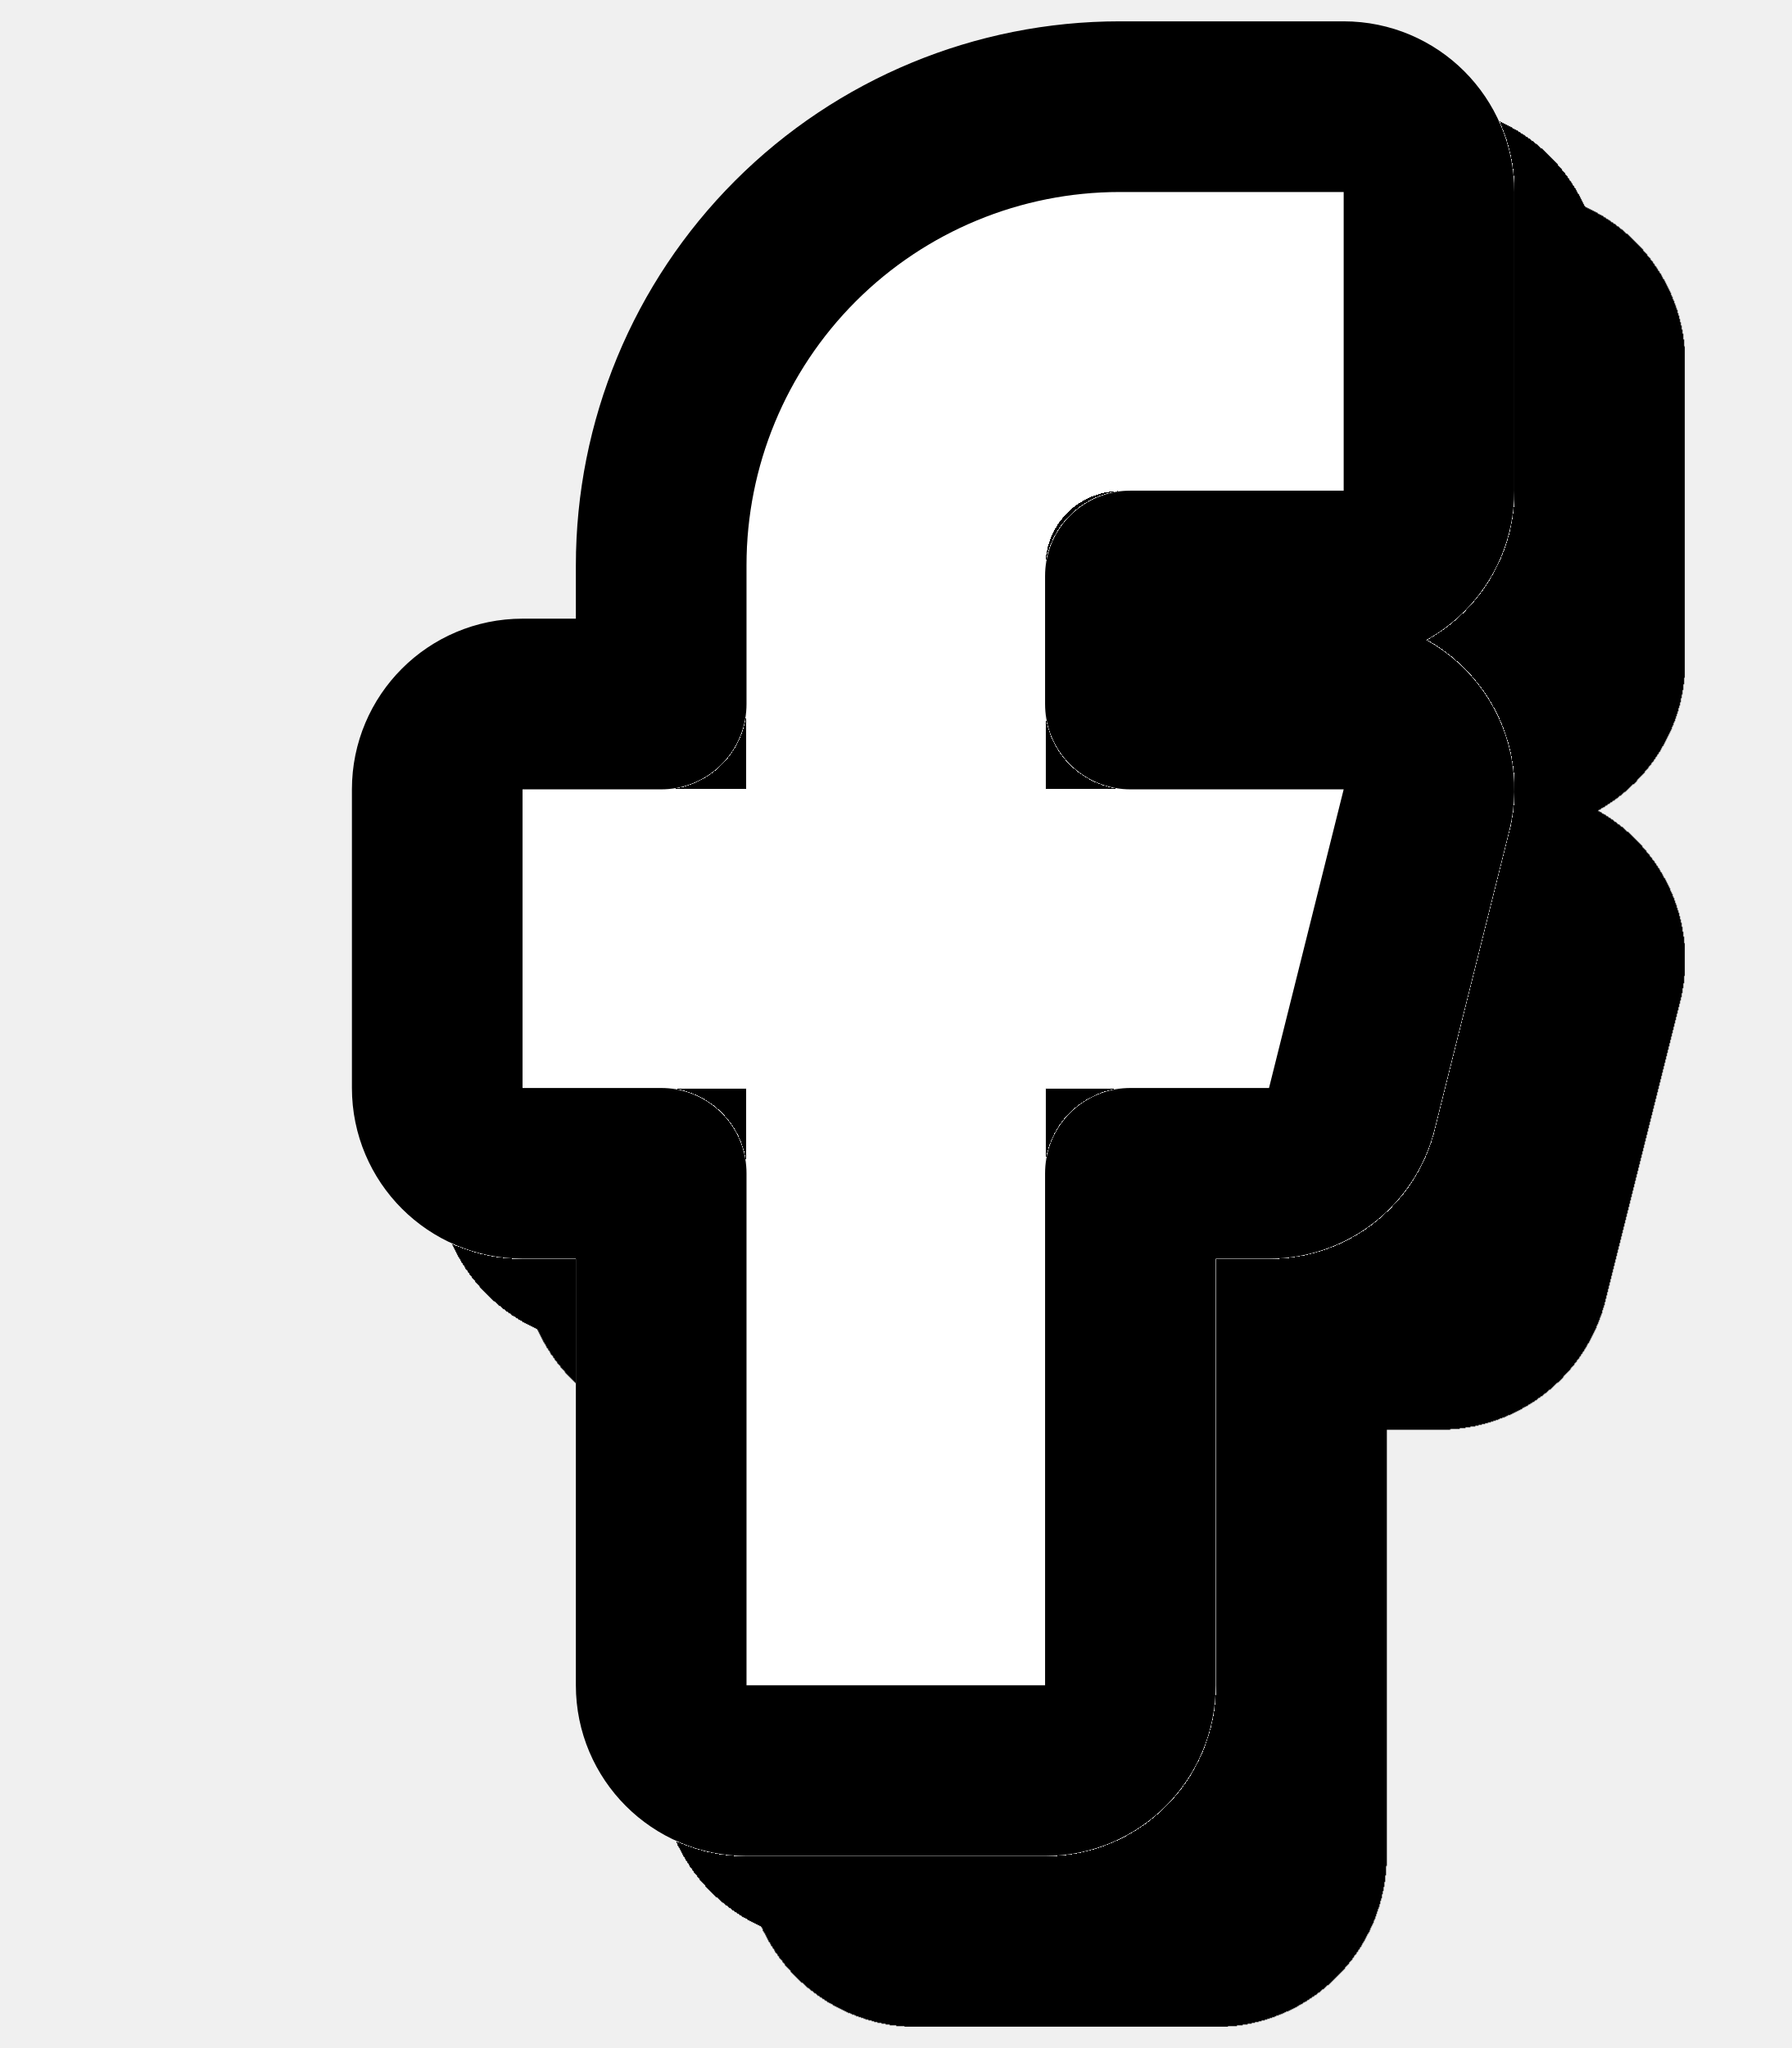
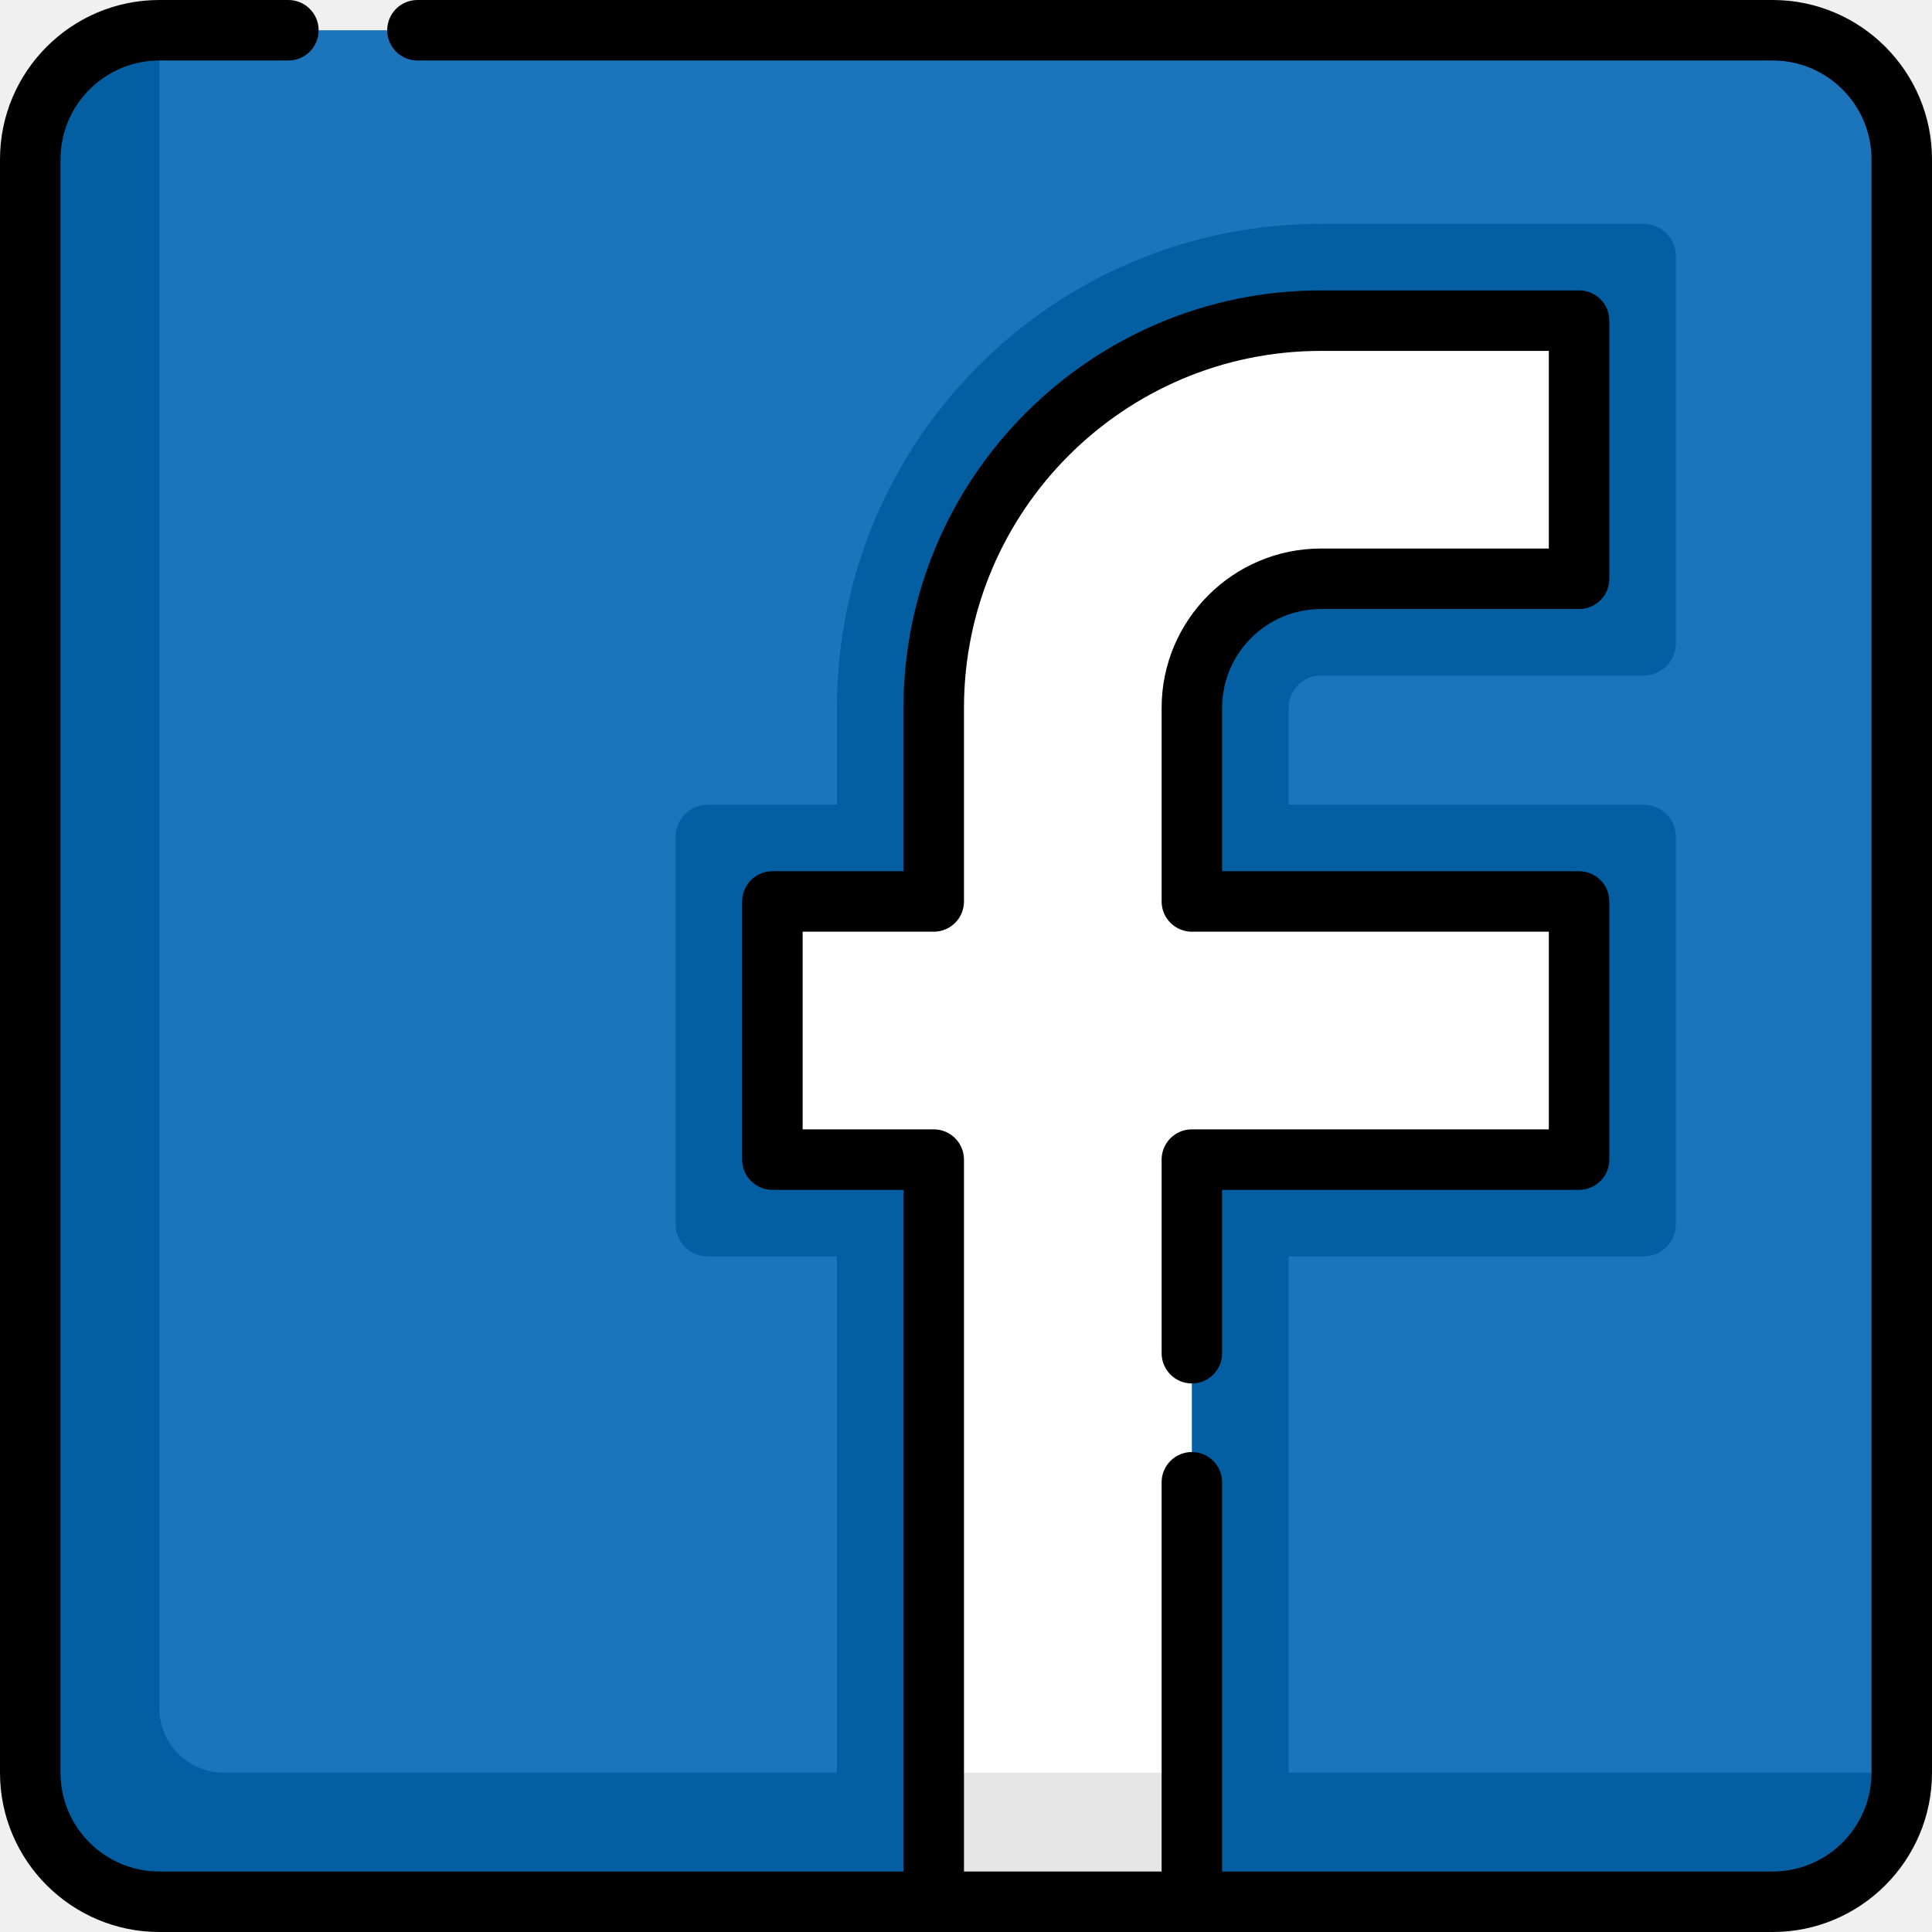
- <svg xmlns="http://www.w3.org/2000/svg" width="21" height="24" fill="none" viewBox="0 0 21 24">
-   <g filter="url(#filter0_dd_144_2145)">
-     <path fill="#fff" d="M15.75 2.25H13.125C11.965 2.25 10.852 2.711 10.031 3.531C9.211 4.352 8.75 5.465 8.75 6.625V9.25H6.125V12.75H8.75V19.75H12.25V12.75H14.875L15.75 9.25H12.25V6.625C12.25 6.393 12.342 6.17 12.506 6.006C12.67 5.842 12.893 5.75 13.125 5.75H15.75V2.25Z" />
-     <path stroke="#000" stroke-linecap="round" stroke-linejoin="round" stroke-width="2" d="M16.75 2.25C16.75 1.698 16.302 1.25 15.75 1.25H13.125C11.7 1.25 10.332 1.816 9.324 2.824C8.316 3.832 7.75 5.199 7.75 6.625V8.25H6.125C5.573 8.25 5.125 8.698 5.125 9.25V12.75C5.125 13.302 5.573 13.75 6.125 13.75H7.75V19.75C7.75 20.302 8.198 20.75 8.75 20.75H12.25C12.802 20.75 13.25 20.302 13.25 19.75V13.75H14.875C15.334 13.75 15.734 13.438 15.845 12.992L16.72 9.493C16.795 9.194 16.728 8.877 16.538 8.635C16.349 8.392 16.058 8.25 15.75 8.25H13.25V6.75H15.75C16.302 6.75 16.75 6.302 16.75 5.75V2.25Z" />
+ <svg xmlns="http://www.w3.org/2000/svg" version="1.1" id="Layer_1" viewBox="0 0 512 512" xml:space="preserve" width="256px" height="256px" fill="#000000">
+   <g id="SVGRepo_bgCarrier" stroke-width="0" />
+   <g id="SVGRepo_tracerCarrier" stroke-linecap="round" stroke-linejoin="round" />
+   <g id="SVGRepo_iconCarrier">
+     <path style="fill:#1C74BB;" d="M469.779,503.983H42.221c-18.891,0-34.205-15.314-34.205-34.205V42.221 c0-18.891,15.314-34.205,34.205-34.205h427.557c18.891,0,34.205,15.314,34.205,34.205v427.557 C503.983,488.669,488.669,503.983,469.779,503.983z" />
+     <g>
+       <path style="fill:#035FA1;" d="M42.221,452.676V8.017c-18.891,0-34.205,15.314-34.205,34.205v427.557 c0,18.891,15.314,34.205,34.205,34.205h427.557c18.891,0,34.205-15.314,34.205-34.205H59.324 C49.878,469.779,42.221,462.122,42.221,452.676z" />
+       <path style="fill:#035FA1;" d="M221.795,503.983V332.96h-34.205c-4.722,0-8.551-3.829-8.551-8.551V221.795 c0-4.722,3.829-8.551,8.551-8.551h34.205v-25.653c0-70.84,57.427-128.267,128.267-128.267h85.511c4.722,0,8.551,3.829,8.551,8.551 v102.614c0,4.722-3.829,8.551-8.551,8.551h-85.511c-4.722,0-8.551,3.829-8.551,8.551v25.653h94.063 c4.722,0,8.551,3.829,8.551,8.551v102.614c0,4.722-3.829,8.551-8.551,8.551h-94.063v171.023H221.795z" />
+     </g>
+     <path style="fill:#FFFFFF;" d="M350.063,153.386h68.409V84.977h-68.409c-56.582,0-102.614,46.032-102.614,102.614v51.307h-42.756 v68.409h42.756v196.676h68.409V307.307h102.614v-68.409H315.858v-51.307C315.858,168.73,331.202,153.386,350.063,153.386z" />
+     <rect x="247.449" y="469.779" style="fill:#E5E5E5;" width="68.409" height="34.205" />
+     <path d="M469.779,0H110.63c-4.428,0-8.017,3.589-8.017,8.017s3.588,8.017,8.017,8.017h359.148c14.441,0,26.188,11.748,26.188,26.188 v427.557c0,14.44-11.747,26.188-26.188,26.188H323.875V392.818c0-4.427-3.588-8.017-8.017-8.017c-4.428,0-8.017,3.589-8.017,8.017 v103.148h-52.376v-188.66c0-4.427-3.588-8.017-8.017-8.017H212.71v-52.376h34.739c4.428,0,8.017-3.589,8.017-8.017v-51.307 c0-52.161,42.436-94.597,94.597-94.597h60.392v52.376h-60.392c-23.281,0-42.221,18.941-42.221,42.221v51.307 c0,4.427,3.588,8.017,8.017,8.017h94.597v52.376h-94.597c-4.428,0-8.017,3.589-8.017,8.017v51.307c0,4.427,3.588,8.017,8.017,8.017 c4.428,0,8.017-3.589,8.017-8.017v-43.29h94.597c4.428,0,8.017-3.589,8.017-8.017v-68.409c0-4.427-3.588-8.017-8.017-8.017h-94.597 v-43.29c0-14.44,11.747-26.188,26.188-26.188h68.409c4.428,0,8.017-3.589,8.017-8.017V84.977c0-4.427-3.588-8.017-8.017-8.017 h-68.409c-61.002,0-110.63,49.629-110.63,110.63v43.29h-34.739c-4.428,0-8.017,3.589-8.017,8.017v68.409 c0,4.427,3.588,8.017,8.017,8.017h34.739v180.643H42.221c-14.441,0-26.188-11.748-26.188-26.188V42.221 c0-14.44,11.747-26.188,26.188-26.188h34.205c4.428,0,8.017-3.589,8.017-8.017S80.854,0,76.426,0H42.221C18.941,0,0,18.941,0,42.221 v427.557C0,493.059,18.941,512,42.221,512h427.557c23.28,0,42.221-18.941,42.221-42.221V42.221C512,18.941,493.059,0,469.779,0z" />
  </g>
-   <defs>
-     <filter id="filter0_dd_144_2145" width="15.625" height="23.5" x="4.125" y=".25" color-interpolation-filters="sRGB" filterUnits="userSpaceOnUse">
-       <feFlood flood-opacity="0" result="BackgroundImageFix" />
-       <feColorMatrix in="SourceAlpha" result="hardAlpha" type="matrix" values="0 0 0 0 0 0 0 0 0 0 0 0 0 0 0 0 0 0 127 0" />
-       <feOffset dx="1" dy="1" />
-       <feComposite in2="hardAlpha" operator="out" />
-       <feColorMatrix type="matrix" values="0 0 0 0 0 0 0 0 0 0 0 0 0 0 0 0 0 0 1 0" />
-       <feBlend in2="BackgroundImageFix" mode="normal" result="effect1_dropShadow_144_2145" />
-       <feColorMatrix in="SourceAlpha" result="hardAlpha" type="matrix" values="0 0 0 0 0 0 0 0 0 0 0 0 0 0 0 0 0 0 127 0" />
-       <feOffset dx="2" dy="2" />
-       <feComposite in2="hardAlpha" operator="out" />
-       <feColorMatrix type="matrix" values="0 0 0 0 0 0 0 0 0 0 0 0 0 0 0 0 0 0 1 0" />
-       <feBlend in2="effect1_dropShadow_144_2145" mode="normal" result="effect2_dropShadow_144_2145" />
-       <feBlend in="SourceGraphic" in2="effect2_dropShadow_144_2145" mode="normal" result="shape" />
-     </filter>
-   </defs>
</svg>
